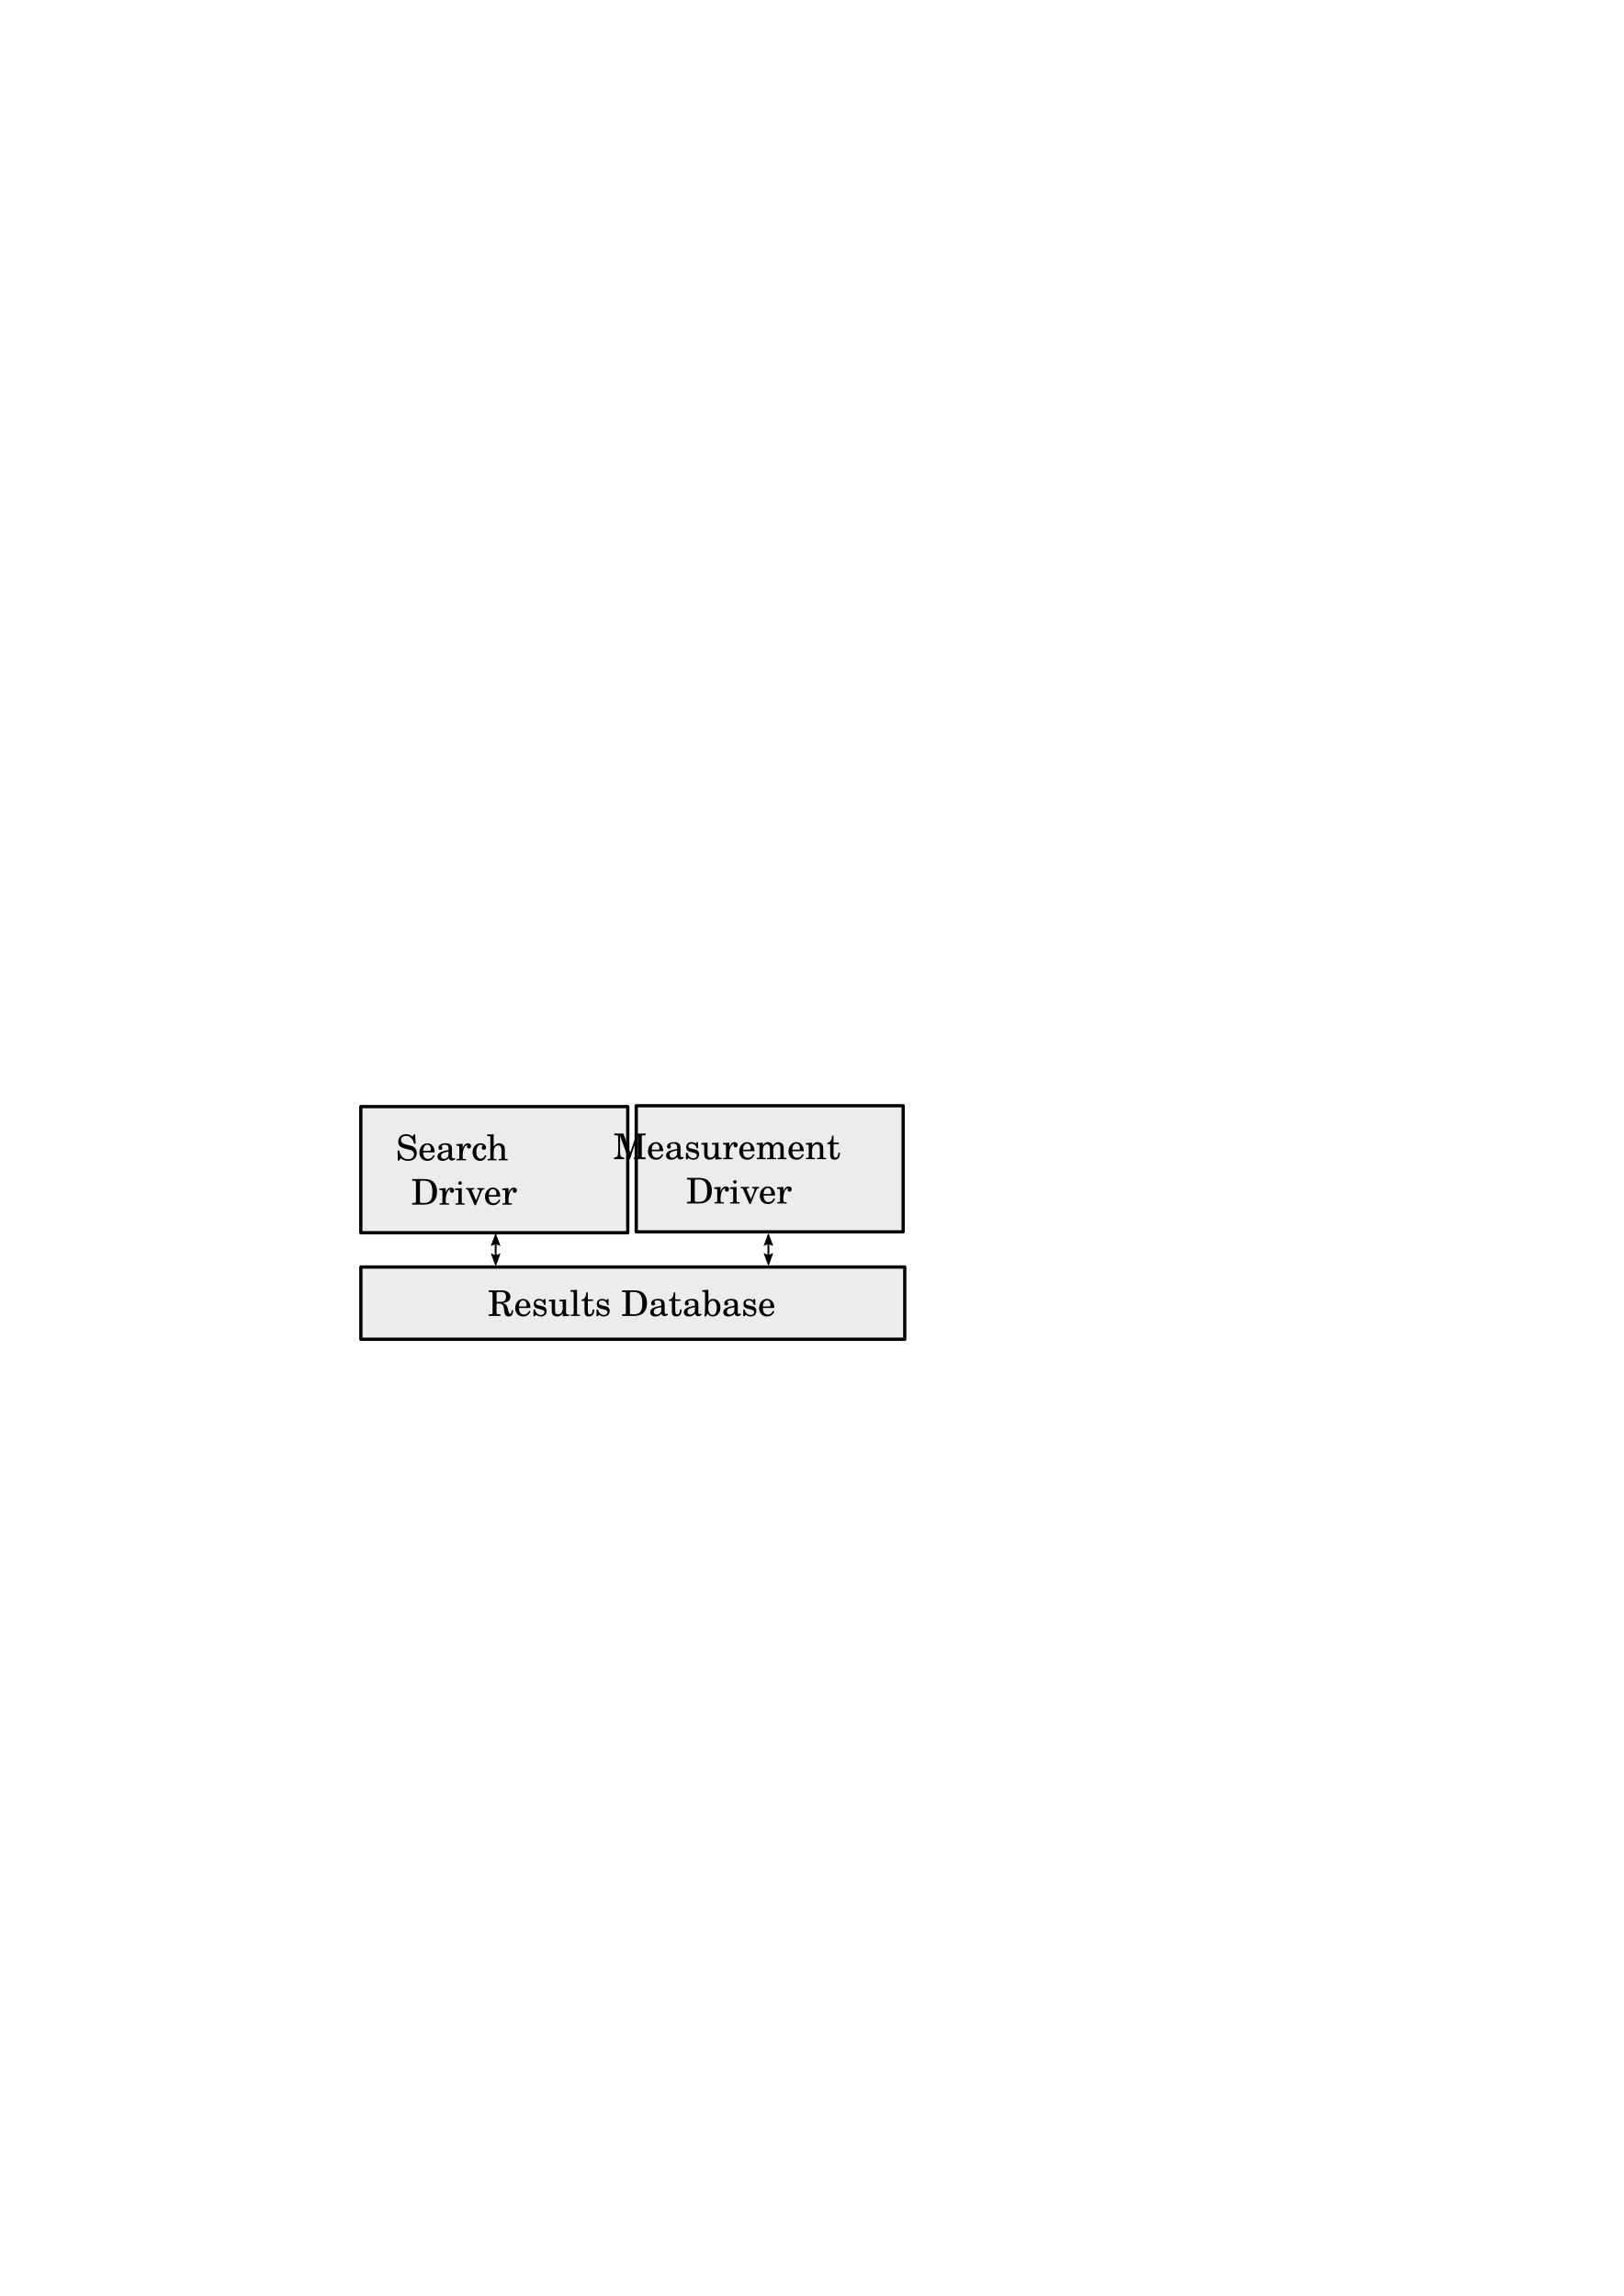
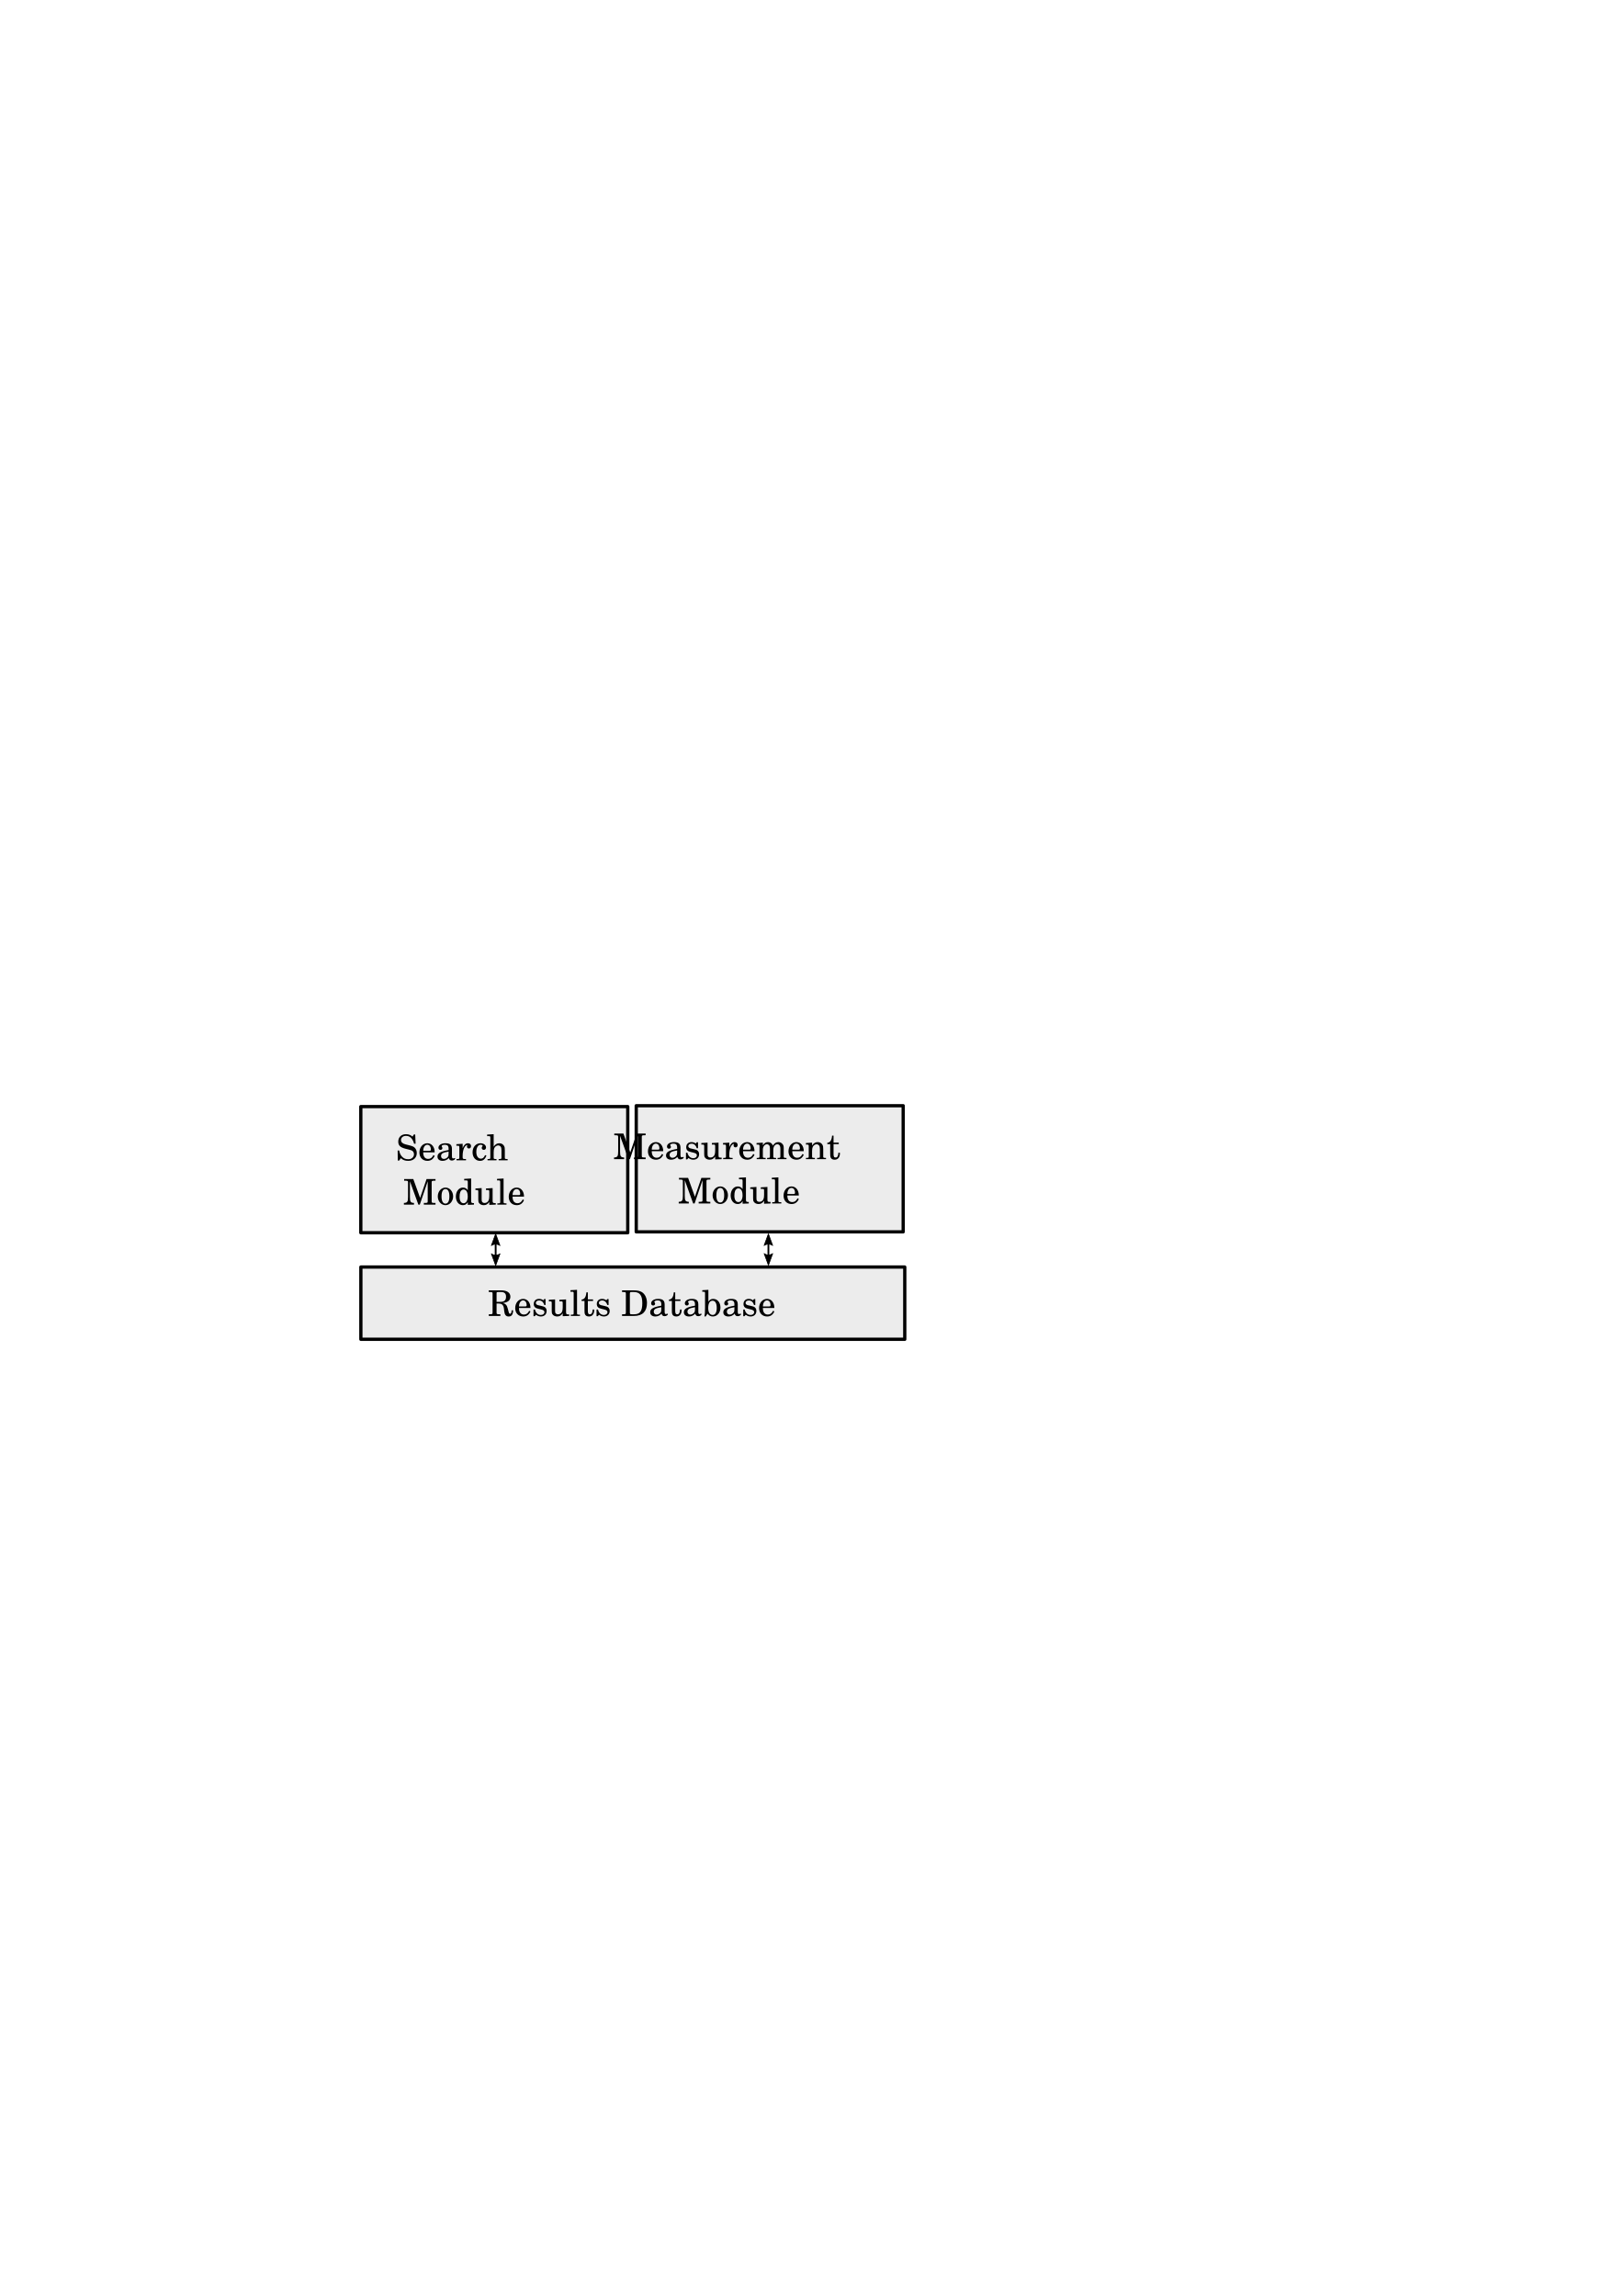
<svg xmlns="http://www.w3.org/2000/svg" xmlns:ns1="http://www.openswatchbook.org/uri/2009/osb" width="210mm" height="297mm" viewBox="0 0 744.094 1052.362" id="svg2" version="1.1">
  <defs id="defs4">
    <marker style="overflow:visible;" id="Arrow2Mend" refX="0.0" refY="0.0" orient="auto">
      <path transform="scale(0.6) rotate(180) translate(0,0)" d="M 8.719,4.034 L -2.207,0.016 L 8.719,-4.002 C 6.973,-1.63 6.983,1.616 8.719,4.034 z " style="fill-rule:evenodd;stroke-width:0.625;stroke-linejoin:round;stroke:#000000;stroke-opacity:1;fill:#000000;fill-opacity:1" id="path5740" />
    </marker>
    <marker style="overflow:visible" id="Arrow2Mstart" refX="0.0" refY="0.0" orient="auto">
      <path transform="scale(0.6) translate(0,0)" d="M 8.719,4.034 L -2.207,0.016 L 8.719,-4.002 C 6.973,-1.63 6.983,1.616 8.719,4.034 z " style="fill-rule:evenodd;stroke-width:0.625;stroke-linejoin:round;stroke:#000000;stroke-opacity:1;fill:#000000;fill-opacity:1" id="path5737" />
    </marker>
    <marker style="overflow:visible" id="TriangleInL" refX="0.0" refY="0.0" orient="auto">
      <path transform="scale(-0.8)" style="fill-rule:evenodd;stroke:#000000;stroke-width:1pt;stroke-opacity:1;fill:#000000;fill-opacity:1" d="M 5.77,0.0 L -2.88,5.0 L -2.88,-5.0 L 5.77,0.0 z " id="path5846" />
    </marker>
    <marker style="overflow:visible;" id="marker7203" refX="0.0" refY="0.0" orient="auto">
      <path transform="scale(0.8) rotate(180) translate(12.5,0)" style="fill-rule:evenodd;stroke:#000000;stroke-width:1pt;stroke-opacity:1;fill:#000000;fill-opacity:1" d="M 0.0,0.0 L 5.0,-5.0 L -12.5,0.0 L 5.0,5.0 L 0.0,0.0 z " id="path7205" />
    </marker>
    <marker style="overflow:visible" id="Tail" refX="0.0" refY="0.0" orient="auto">
      <g style="stroke:#000000;stroke-opacity:1;fill:#000000;fill-opacity:1" transform="scale(-1.2)" id="g5749">
        <path style="fill:#000000;fill-rule:evenodd;stroke:#000000;stroke-width:0.8;stroke-linecap:round;stroke-opacity:1;fill-opacity:1" d="M -3.805,-3.959 L 0.544,0" id="path5751" />
        <path style="fill:#000000;fill-rule:evenodd;stroke:#000000;stroke-width:0.8;stroke-linecap:round;stroke-opacity:1;fill-opacity:1" d="M -1.287,-3.959 L 3.062,0" id="path5753" />
        <path style="fill:#000000;fill-rule:evenodd;stroke:#000000;stroke-width:0.8;stroke-linecap:round;stroke-opacity:1;fill-opacity:1" d="M 1.305,-3.959 L 5.654,0" id="path5755" />
        <path style="fill:#000000;fill-rule:evenodd;stroke:#000000;stroke-width:0.8;stroke-linecap:round;stroke-opacity:1;fill-opacity:1" d="M -3.805,4.178 L 0.544,0.22" id="path5757" />
        <path style="fill:#000000;fill-rule:evenodd;stroke:#000000;stroke-width:0.8;stroke-linecap:round;stroke-opacity:1;fill-opacity:1" d="M -1.287,4.178 L 3.062,0.22" id="path5759" />
        <path style="fill:#000000;fill-rule:evenodd;stroke:#000000;stroke-width:0.8;stroke-linecap:round;stroke-opacity:1;fill-opacity:1" d="M 1.305,4.178 L 5.654,0.22" id="path5761" />
      </g>
    </marker>
    <marker style="overflow:visible;" id="Arrow1Lend" refX="0.0" refY="0.0" orient="auto">
      <path transform="scale(0.8) rotate(180) translate(12.5,0)" style="fill-rule:evenodd;stroke:#000000;stroke-width:1pt;stroke-opacity:1;fill:#000000;fill-opacity:1" d="M 0.0,0.0 L 5.0,-5.0 L -12.5,0.0 L 5.0,5.0 L 0.0,0.0 z " id="path5716" />
    </marker>
    <marker style="overflow:visible;" id="Arrow2Lend" refX="0.0" refY="0.0" orient="auto">
      <path transform="scale(1.1) rotate(180) translate(1,0)" d="M 8.719,4.034 L -2.207,0.016 L 8.719,-4.002 C 6.973,-1.63 6.983,1.616 8.719,4.034 z " style="fill-rule:evenodd;stroke-width:0.625;stroke-linejoin:round;stroke:#000000;stroke-opacity:1;fill:#000000;fill-opacity:1" id="path5734" />
    </marker>
    <marker style="overflow:visible" id="Arrow1Lstart" refX="0.0" refY="0.0" orient="auto">
      <path transform="scale(0.8) translate(12.5,0)" style="fill-rule:evenodd;stroke:#000000;stroke-width:1pt;stroke-opacity:1;fill:#000000;fill-opacity:1" d="M 0.0,0.0 L 5.0,-5.0 L -12.5,0.0 L 5.0,5.0 L 0.0,0.0 z " id="path5713" />
    </marker>
    <linearGradient ns1:paint="solid" id="linearGradient5594">
      <stop id="stop5596" offset="0" style="stop-color:#dc00ff;stop-opacity:1;" />
    </linearGradient>
    <marker style="overflow:visible" id="Arrow2Mstart-8" refX="0" refY="0" orient="auto">
      <path transform="scale(0.6,0.6)" d="M 8.719,4.034 -2.207,0.016 8.719,-4.002 c -1.745,2.372 -1.735,5.617 -6e-7,8.035 z" style="fill:#000000;fill-opacity:1;fill-rule:evenodd;stroke:#000000;stroke-width:0.625;stroke-linejoin:round;stroke-opacity:1" id="path5737-2" />
    </marker>
    <marker style="overflow:visible" id="Arrow2Mend-8" refX="0" refY="0" orient="auto">
      <path transform="scale(-0.6,-0.6)" d="M 8.719,4.034 -2.207,0.016 8.719,-4.002 c -1.745,2.372 -1.735,5.617 -6e-7,8.035 z" style="fill:#000000;fill-opacity:1;fill-rule:evenodd;stroke:#000000;stroke-width:0.625;stroke-linejoin:round;stroke-opacity:1" id="path5740-5" />
    </marker>
    <marker style="overflow:visible" id="Arrow2Mstart-8-8" refX="0" refY="0" orient="auto">
      <path transform="scale(0.6,0.6)" d="M 8.719,4.034 -2.207,0.016 8.719,-4.002 c -1.745,2.372 -1.735,5.617 -6e-7,8.035 z" style="fill:#000000;fill-opacity:1;fill-rule:evenodd;stroke:#000000;stroke-width:0.625;stroke-linejoin:round;stroke-opacity:1" id="path5737-2-4" />
    </marker>
    <marker style="overflow:visible" id="Arrow2Mend-8-4" refX="0" refY="0" orient="auto">
      <path transform="scale(-0.6,-0.6)" d="M 8.719,4.034 -2.207,0.016 8.719,-4.002 c -1.745,2.372 -1.735,5.617 -6e-7,8.035 z" style="fill:#000000;fill-opacity:1;fill-rule:evenodd;stroke:#000000;stroke-width:0.625;stroke-linejoin:round;stroke-opacity:1" id="path5740-5-4" />
    </marker>
    <marker style="overflow:visible" id="Arrow2Mstart-8-8-2" refX="0" refY="0" orient="auto">
      <path transform="scale(0.6,0.6)" d="M 8.719,4.034 -2.207,0.016 8.719,-4.002 c -1.745,2.372 -1.735,5.617 -6e-7,8.035 z" style="fill:#000000;fill-opacity:1;fill-rule:evenodd;stroke:#000000;stroke-width:0.625;stroke-linejoin:round;stroke-opacity:1" id="path5737-2-4-1" />
    </marker>
    <marker style="overflow:visible" id="Arrow2Mend-8-4-8" refX="0" refY="0" orient="auto">
      <path transform="scale(-0.6,-0.6)" d="M 8.719,4.034 -2.207,0.016 8.719,-4.002 c -1.745,2.372 -1.735,5.617 -6e-7,8.035 z" style="fill:#000000;fill-opacity:1;fill-rule:evenodd;stroke:#000000;stroke-width:0.625;stroke-linejoin:round;stroke-opacity:1" id="path5740-5-4-8" />
    </marker>
  </defs>
  <g id="layer1">
    <rect y="507.203" x="165.347" height="57.813" width="122.336" id="rect3348" style="fill:#ececec;fill-opacity:1;fill-rule:evenodd;stroke:#000000;stroke-width:1.5;stroke-linecap:butt;stroke-linejoin:round;stroke-miterlimit:4;stroke-dasharray:none;stroke-opacity:1" />
    <rect y="580.737" x="165.374" height="33.114" width="249.251" id="rect3348-08" style="fill:#ececec;fill-opacity:1;fill-rule:evenodd;stroke:#000000;stroke-width:1.5;stroke-linecap:butt;stroke-linejoin:round;stroke-miterlimit:4;stroke-dasharray:none;stroke-opacity:1" />
    <path id="path7177" d="m 227.148,566.607 0,12.352" style="fill:none;fill-rule:evenodd;stroke:#000000;stroke-width:0.824;stroke-linecap:butt;stroke-linejoin:miter;stroke-miterlimit:3.8;stroke-dasharray:none;stroke-opacity:1;marker-start:url(#Arrow2Mstart);marker-end:url(#Arrow2Mend)" />
    <path id="path7177-5" d="m 352.138,566.602 0,12.24" style="fill:none;fill-rule:evenodd;stroke:#000000;stroke-width:0.82;stroke-linecap:butt;stroke-linejoin:miter;stroke-miterlimit:3.8;stroke-dasharray:none;stroke-opacity:1;marker-start:url(#Arrow2Mstart-8);marker-end:url(#Arrow2Mend-8)" />
    <text id="text10538" y="603.16" x="223.562" style="font-style:normal;font-variant:normal;font-weight:normal;font-stretch:normal;font-size:20px;line-height:125%;font-family:'TeX Gyre Schola';-inkscape-font-specification:'TeX Gyre Schola';letter-spacing:0px;word-spacing:0px;fill:#000000;fill-opacity:1;stroke:none;stroke-width:1px;stroke-linecap:butt;stroke-linejoin:miter;stroke-opacity:1" xml:space="preserve">
      <tspan style="font-size:16.25px" y="603.16" x="223.562" id="tspan10540">Results Database</tspan>
    </text>
    <text id="text10538-0" y="531.819" x="226.62" style="font-style:normal;font-variant:normal;font-weight:normal;font-stretch:normal;font-size:20px;line-height:125%;font-family:'TeX Gyre Schola';-inkscape-font-specification:'TeX Gyre Schola';text-align:center;letter-spacing:0px;word-spacing:0px;text-anchor:middle;fill:#000000;fill-opacity:1;stroke:none;stroke-width:1px;stroke-linecap:butt;stroke-linejoin:miter;stroke-opacity:1" xml:space="preserve">
      <tspan style="font-size:16.25px;text-align:center;text-anchor:middle" y="531.819" x="228.874" id="tspan10540-3">Search </tspan>
-       <tspan style="font-size:16.25px;text-align:center;text-anchor:middle" y="552.132" x="226.62" id="tspan19840">Driver</tspan>
+       <tspan style="font-size:16.25px;text-align:center;text-anchor:middle" y="552.132" x="226.62" id="tspan19840">Module</tspan>
    </text>
    <rect y="506.799" x="291.567" height="57.813" width="122.336" id="rect3348-0" style="fill:#ececec;fill-opacity:1;fill-rule:evenodd;stroke:#000000;stroke-width:1.5;stroke-linecap:butt;stroke-linejoin:round;stroke-miterlimit:4;stroke-dasharray:none;stroke-opacity:1" />
    <text id="text10538-0-6" y="531.294" x="352.556" style="font-style:normal;font-variant:normal;font-weight:normal;font-stretch:normal;font-size:20px;line-height:125%;font-family:'TeX Gyre Schola';-inkscape-font-specification:'TeX Gyre Schola';letter-spacing:0px;word-spacing:0px;fill:#000000;fill-opacity:1;stroke:none;stroke-width:1px;stroke-linecap:butt;stroke-linejoin:miter;stroke-opacity:1" xml:space="preserve">
      <tspan style="font-size:16.25px;text-align:center;text-anchor:middle" y="531.294" x="354.81" id="tspan10540-3-6">Measurement </tspan>
-       <tspan id="tspan10578" style="font-size:16.25px;text-align:center;text-anchor:middle" y="551.606" x="352.556">Driver</tspan>
+       <tspan id="tspan10578" style="font-size:16.25px;text-align:center;text-anchor:middle" y="551.606" x="352.556">Module</tspan>
    </text>
  </g>
</svg>
